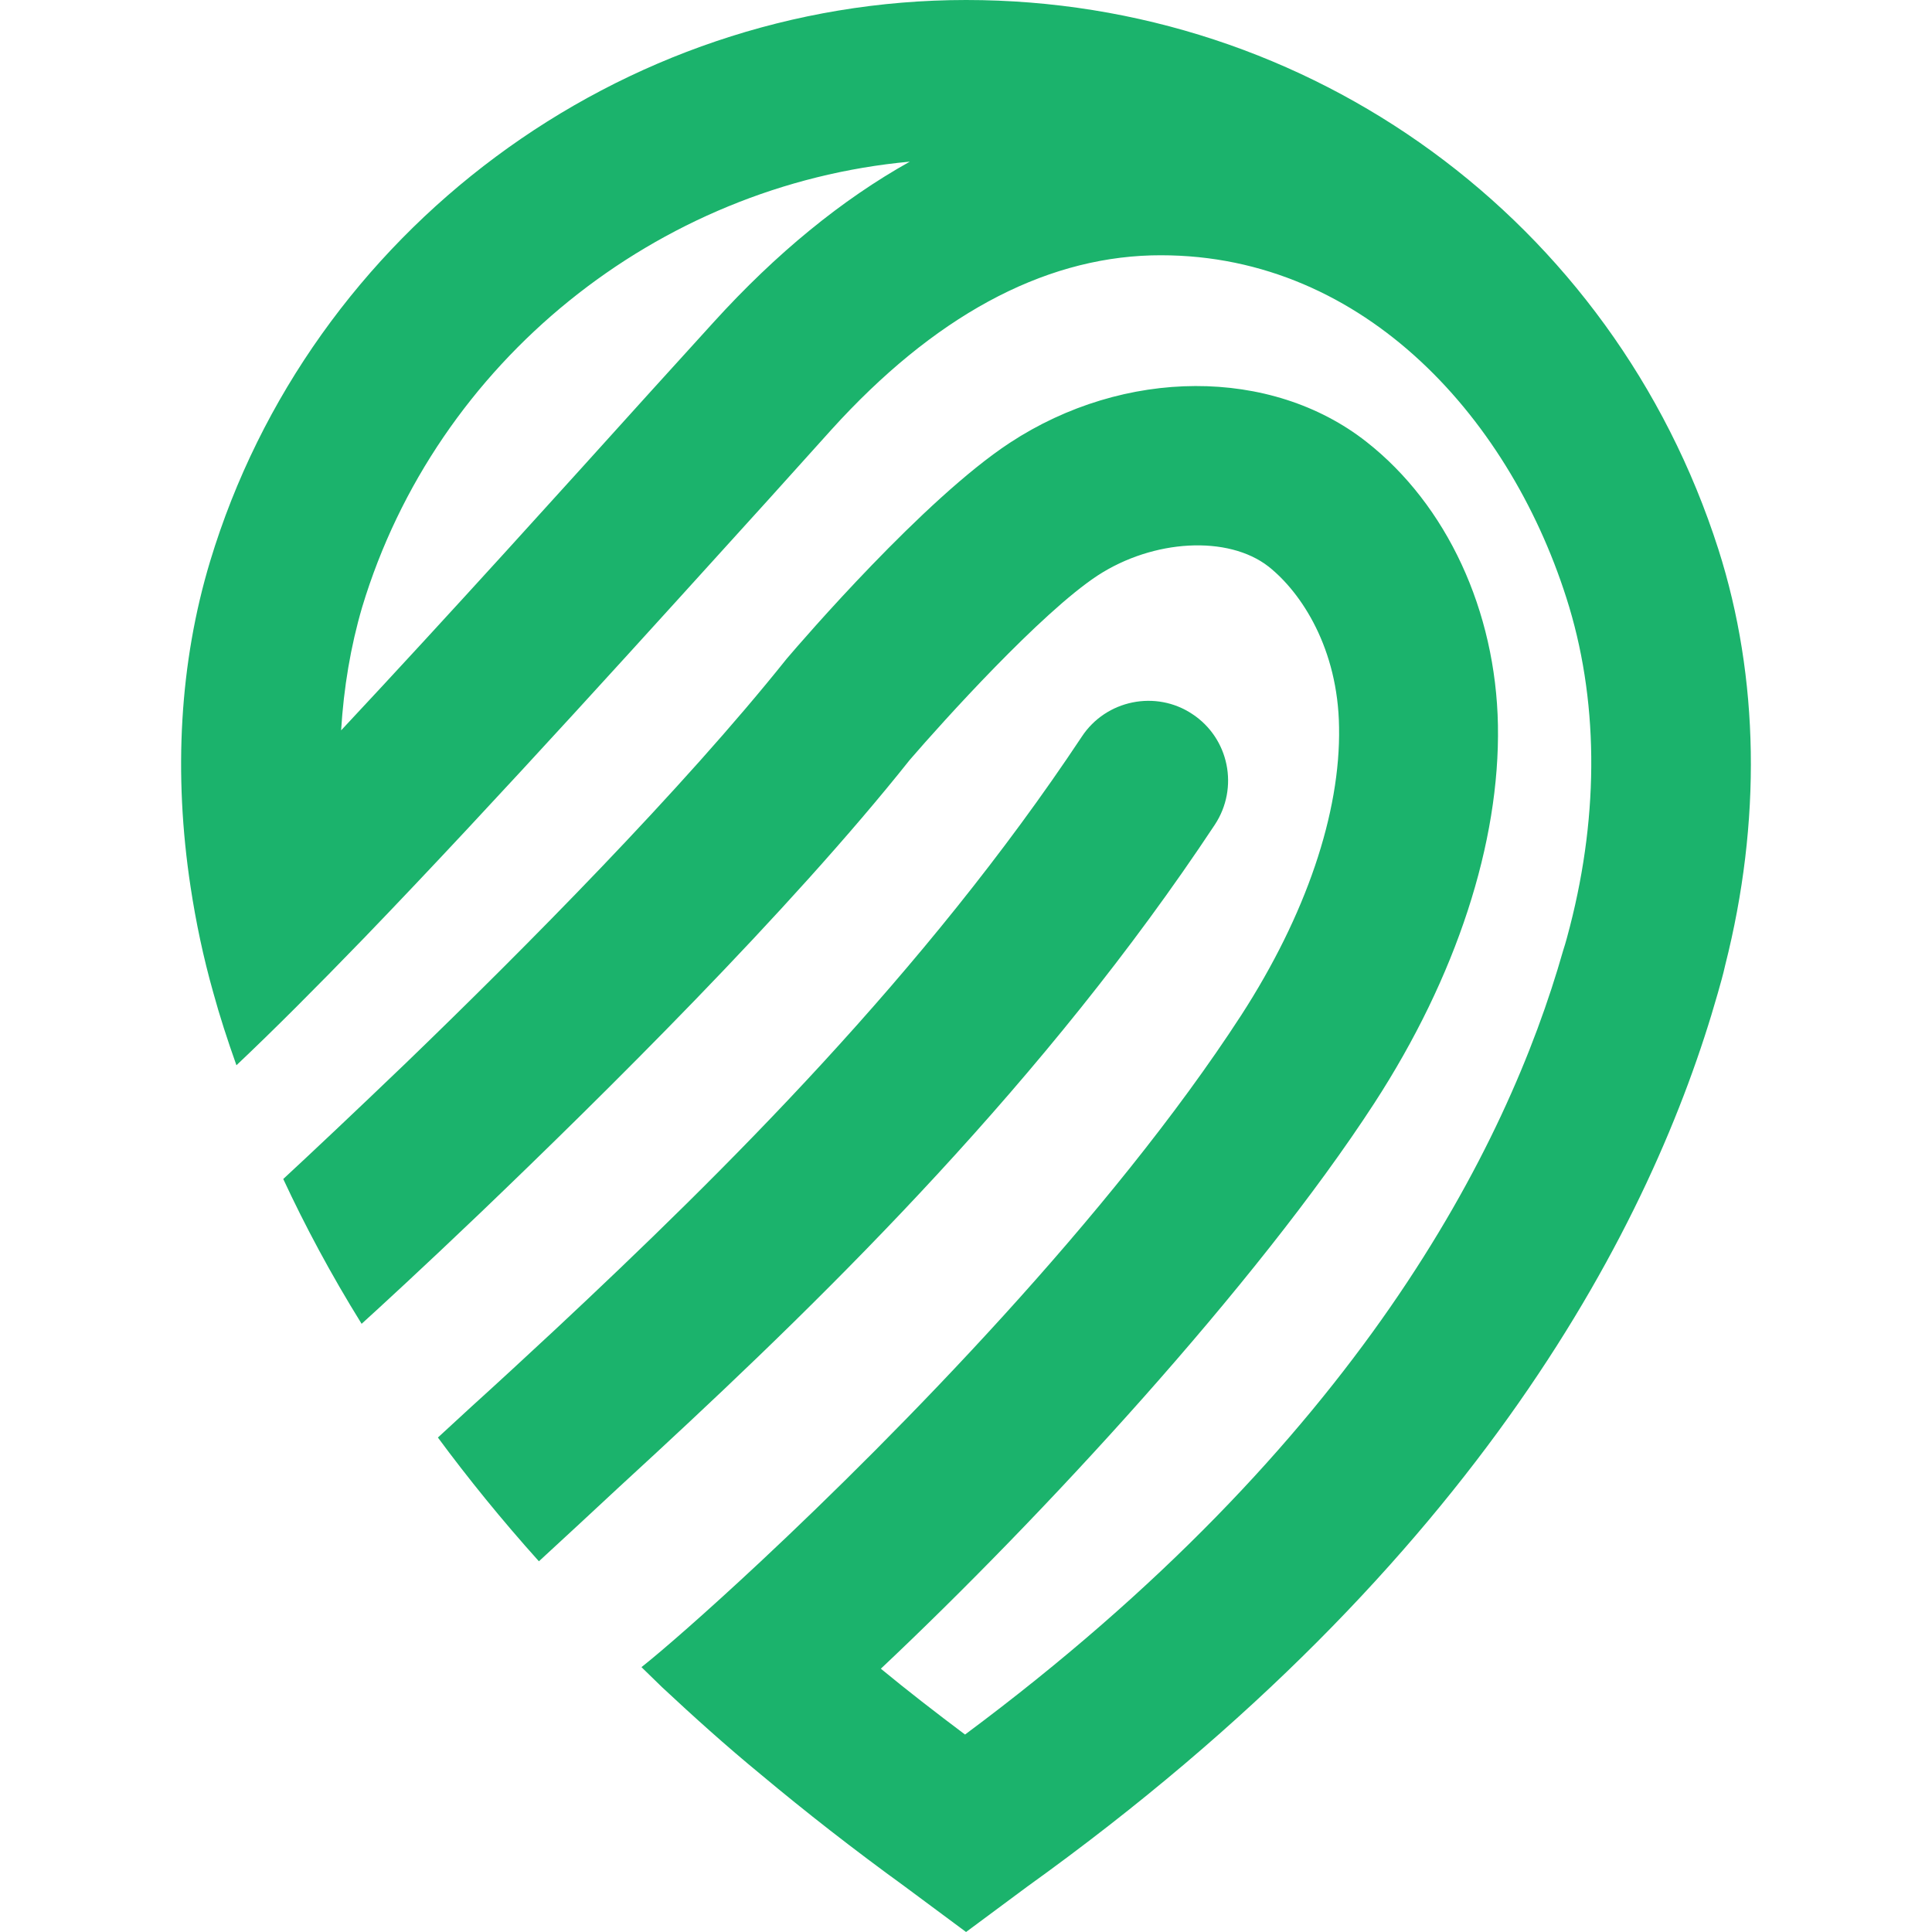
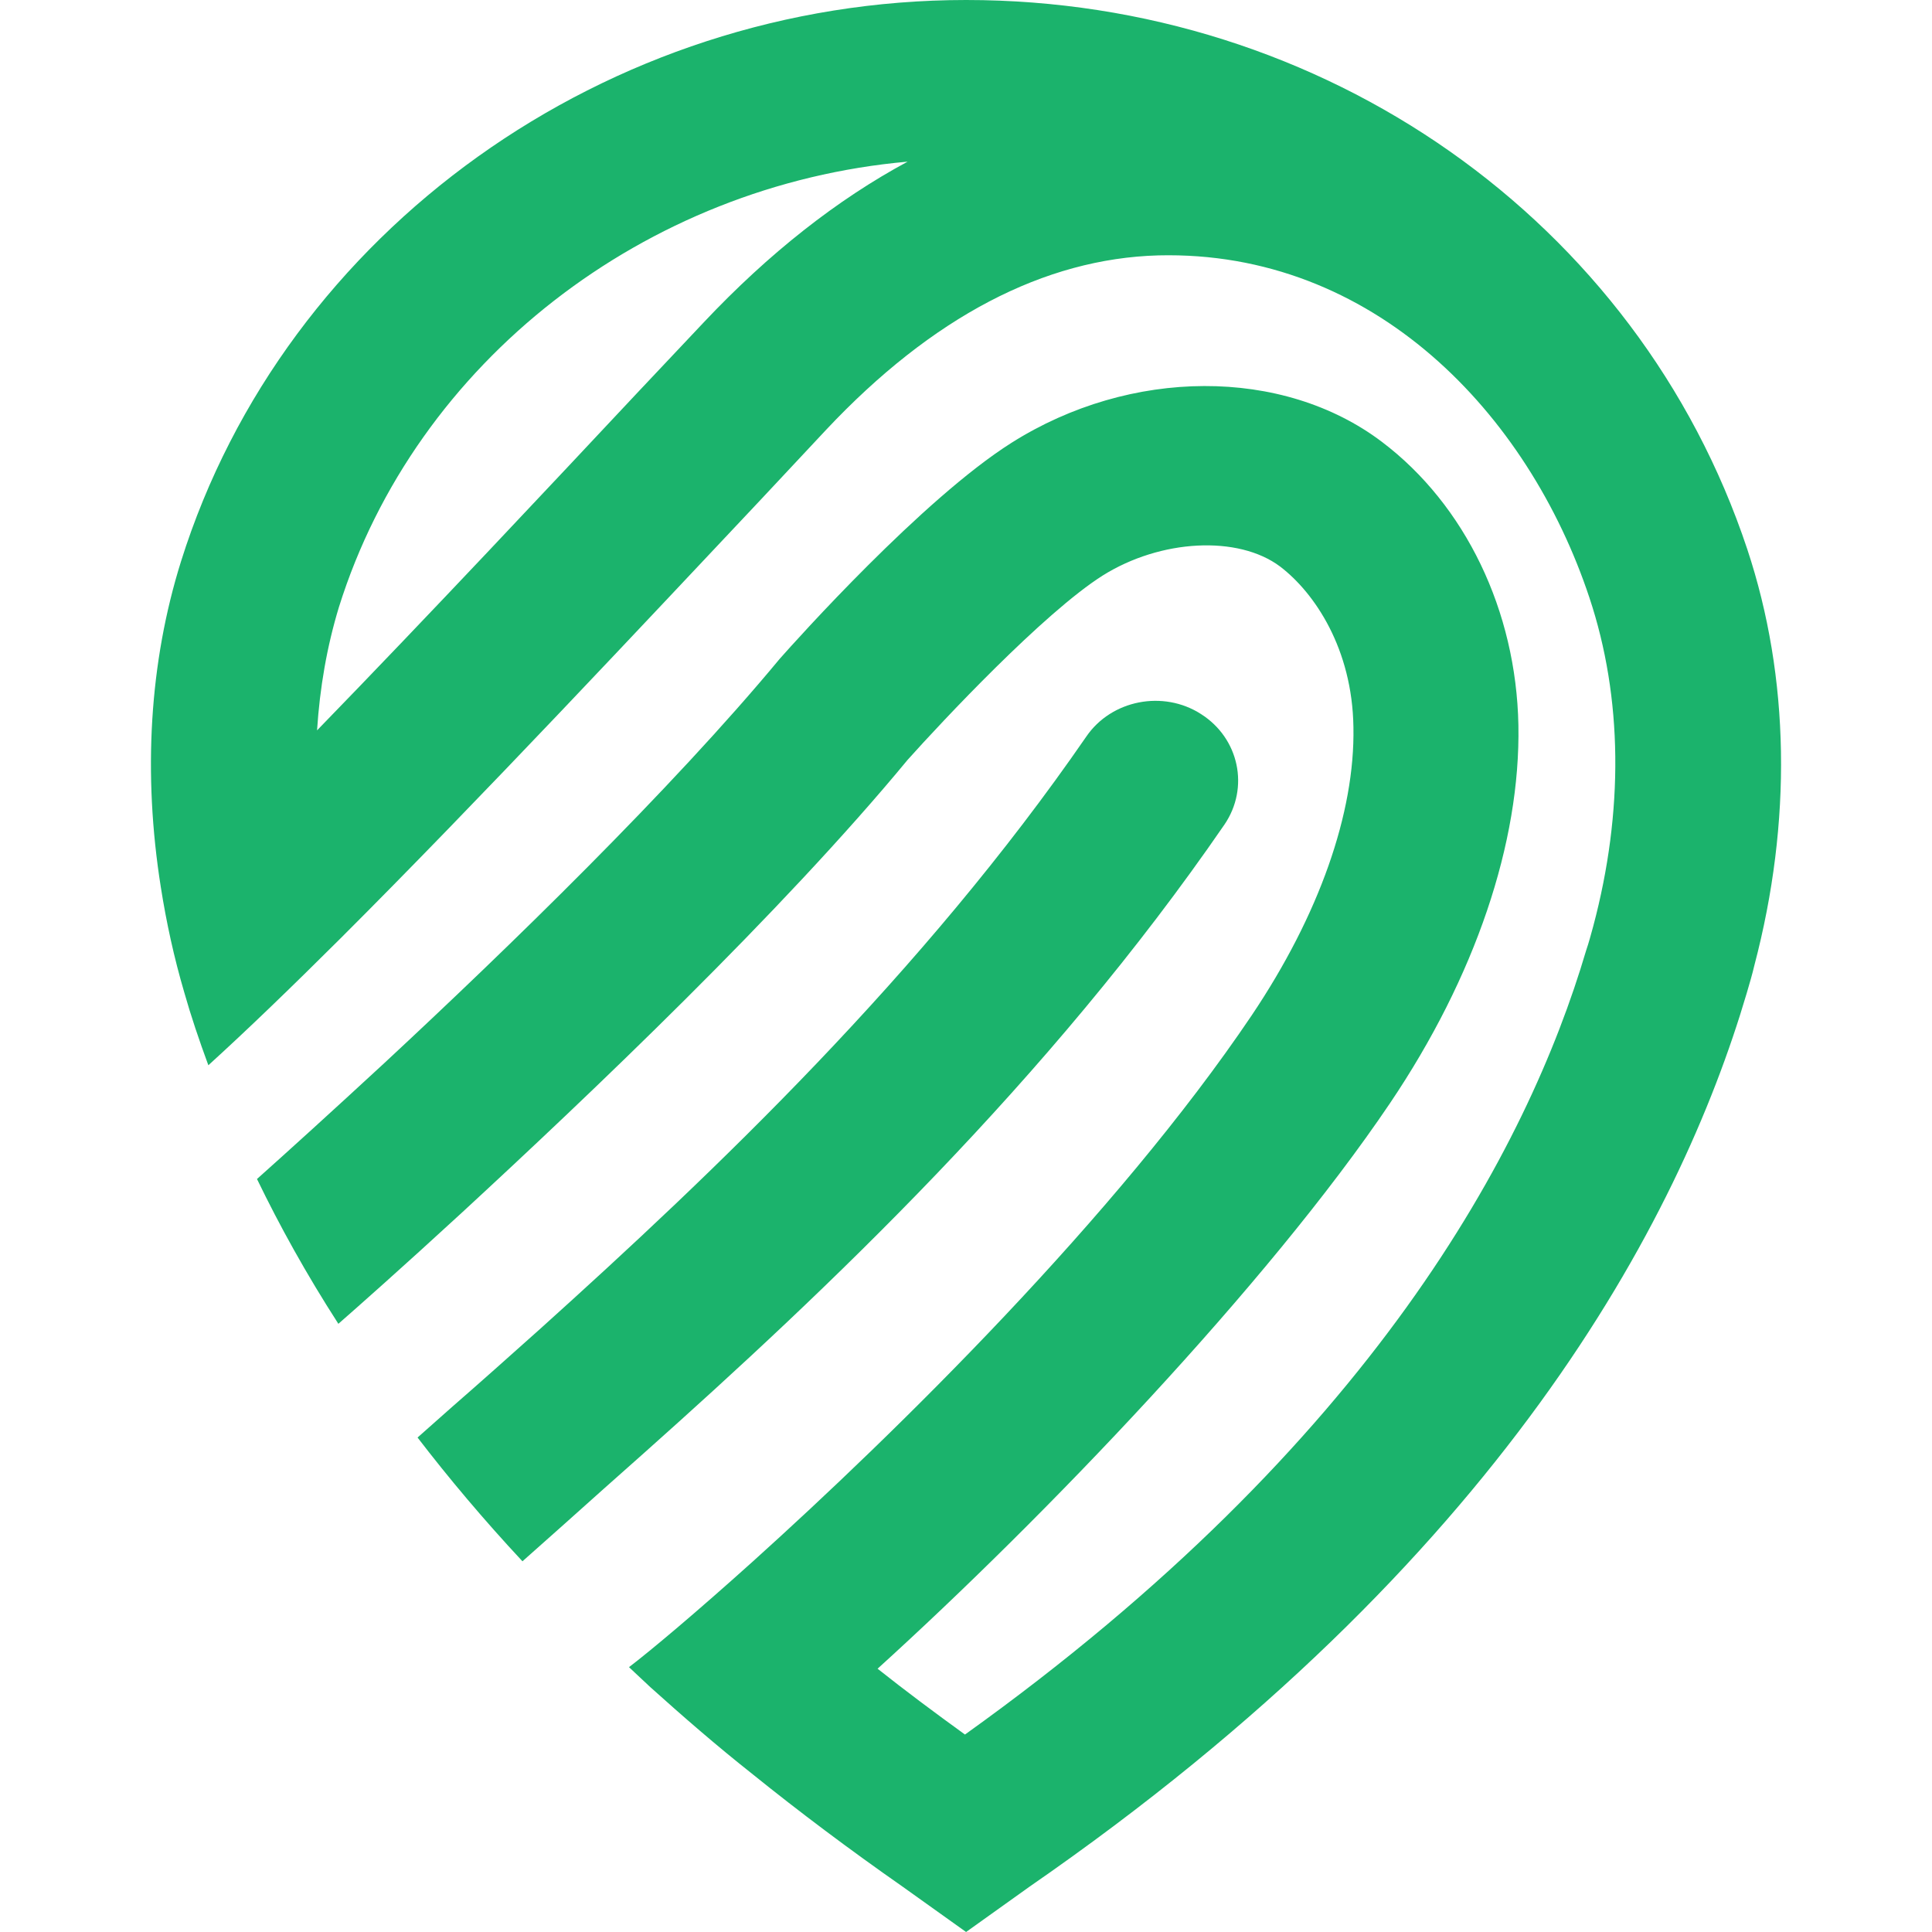
<svg xmlns="http://www.w3.org/2000/svg" width="64" height="64" viewBox="0 0 64 64" fill="none">
-   <path d="M56.923 18.194C53.438 7.309 43.417 0 32.002 0C20.553 0 10.271 7.64 6.96 18.595C5.949 21.944 5.74 25.624 6.315 29.392C6.49 30.544 6.734 31.712 7.065 32.881C7.274 33.648 7.535 34.451 7.832 35.288C9.034 34.154 10.48 32.706 12.049 31.084C16.475 26.497 21.843 20.531 25.468 16.536L27.541 14.234C30.922 10.501 34.495 8.565 38.137 8.46C44.986 8.286 49.935 13.693 51.886 19.798C52.95 23.113 52.984 26.88 52.008 30.683C51.939 30.945 51.869 31.224 51.782 31.485C49.917 38.044 44.968 47.795 31.968 57.459C30.992 56.726 30.068 56.011 29.179 55.278C34.477 50.289 41.605 42.58 45.526 36.544C48.244 32.358 49.691 27.91 49.621 24.02C49.551 20.234 47.931 16.728 45.264 14.635C42.11 12.158 37.248 12.175 33.449 14.67C30.608 16.536 26.565 21.229 26.06 21.822C22.592 26.165 17.364 31.433 13.46 35.201C11.77 36.823 10.324 38.184 9.383 39.056C10.097 40.591 10.951 42.196 11.979 43.853C12.537 43.347 14.001 42.004 15.918 40.172C19.978 36.282 26.13 30.212 30.138 25.171C31.236 23.898 34.477 20.304 36.359 19.066C38.206 17.862 40.681 17.723 42.023 18.769C43.121 19.641 44.323 21.49 44.358 24.089C44.41 26.933 43.26 30.317 41.117 33.631C36.795 40.294 29.755 47.464 25.206 51.72C23.359 53.447 21.912 54.703 21.25 55.226C21.268 55.243 21.285 55.261 21.302 55.278C21.512 55.488 21.721 55.679 21.93 55.889C22.958 56.848 24.038 57.825 25.206 58.784C26.687 60.023 28.273 61.261 29.981 62.5L32.002 64L34.024 62.5C49.063 51.702 54.762 40.451 56.905 32.898C56.993 32.584 57.08 32.288 57.149 31.974C58.352 27.229 58.282 22.45 56.923 18.194ZM23.638 10.675L21.547 12.978C18.758 16.065 14.907 20.339 11.3 24.194C11.387 22.781 11.613 21.421 11.997 20.112C14.454 11.966 21.773 6.123 30.138 5.355C27.89 6.611 25.712 8.39 23.638 10.675Z" fill="#1BB36C" />
-   <path d="M40.245 27.316C41.047 26.095 40.716 24.456 39.496 23.653C38.293 22.851 36.638 23.182 35.836 24.403C30.626 32.253 23.951 38.846 18.41 44.027C17.434 44.934 16.492 45.806 15.604 46.609L14.506 47.62C15.499 48.964 16.614 50.342 17.852 51.72L19.194 50.481C19.995 49.731 20.849 48.946 21.738 48.126C27.541 42.754 34.634 35.794 40.245 27.316Z" fill="#1BB36C" />
+   <path d="M57.881 18.194C54.262 7.309 43.856 0 32.003 0C20.113 0 9.436 7.64 5.997 18.595C4.948 21.944 4.73 25.624 5.328 29.392C5.509 30.544 5.762 31.712 6.106 32.881C6.323 33.648 6.594 34.451 6.902 35.288C8.151 34.154 9.653 32.706 11.281 31.084C15.878 26.497 21.452 20.531 25.216 16.536L27.37 14.234C30.881 10.501 34.59 8.565 38.373 8.46C45.485 8.286 50.624 13.693 52.651 19.798C53.755 23.113 53.791 26.88 52.778 30.683C52.706 30.945 52.633 31.224 52.543 31.485C50.606 38.044 45.467 47.795 31.966 57.459C30.953 56.726 29.994 56.011 29.071 55.278C34.572 50.289 41.974 42.58 46.046 36.544C48.869 32.358 50.371 27.91 50.299 24.02C50.226 20.234 48.543 16.728 45.775 14.635C42.499 12.158 37.45 12.175 33.505 14.67C30.555 16.536 26.356 21.229 25.831 21.822C22.23 26.165 16.801 31.433 12.747 35.201C10.992 36.823 9.49 38.184 8.513 39.056C9.255 40.591 10.141 42.196 11.209 43.853C11.788 43.347 13.308 42.004 15.299 40.172C19.516 36.282 25.904 30.212 30.066 25.171C31.206 23.898 34.572 20.304 36.527 19.066C38.445 17.862 41.015 17.723 42.408 18.769C43.549 19.641 44.797 21.49 44.834 24.089C44.888 26.933 43.693 30.317 41.467 33.631C36.979 40.294 29.668 47.464 24.945 51.72C23.026 53.447 21.524 54.703 20.837 55.226C20.855 55.243 20.873 55.261 20.891 55.278C21.108 55.488 21.325 55.679 21.543 55.889C22.61 56.848 23.732 57.825 24.945 58.784C26.483 60.023 28.13 61.261 29.903 62.5L32.003 64L34.102 62.5C49.72 51.702 55.637 40.451 57.863 32.898C57.954 32.584 58.044 32.288 58.117 31.974C59.365 27.229 59.293 22.45 57.881 18.194ZM23.316 10.675L21.144 12.978C18.249 16.065 14.249 20.339 10.503 24.194C10.594 22.781 10.829 21.421 11.227 20.112C13.779 11.966 21.38 6.123 30.066 5.355C27.732 6.611 25.47 8.39 23.316 10.675Z" fill="#1BB36C" />
+   <path d="M40.561 27.316C41.394 26.095 41.05 24.456 39.783 23.653C38.535 22.851 36.815 23.182 35.983 24.403C30.572 32.253 23.641 38.846 17.886 44.027C16.872 44.934 15.895 45.806 14.972 46.609L13.832 47.62C14.864 48.964 16.022 50.342 17.307 51.72L18.7 50.481C19.533 49.731 20.419 48.946 21.342 48.126C27.369 42.754 34.734 35.794 40.561 27.316Z" fill="#1BB36C" />
</svg>
